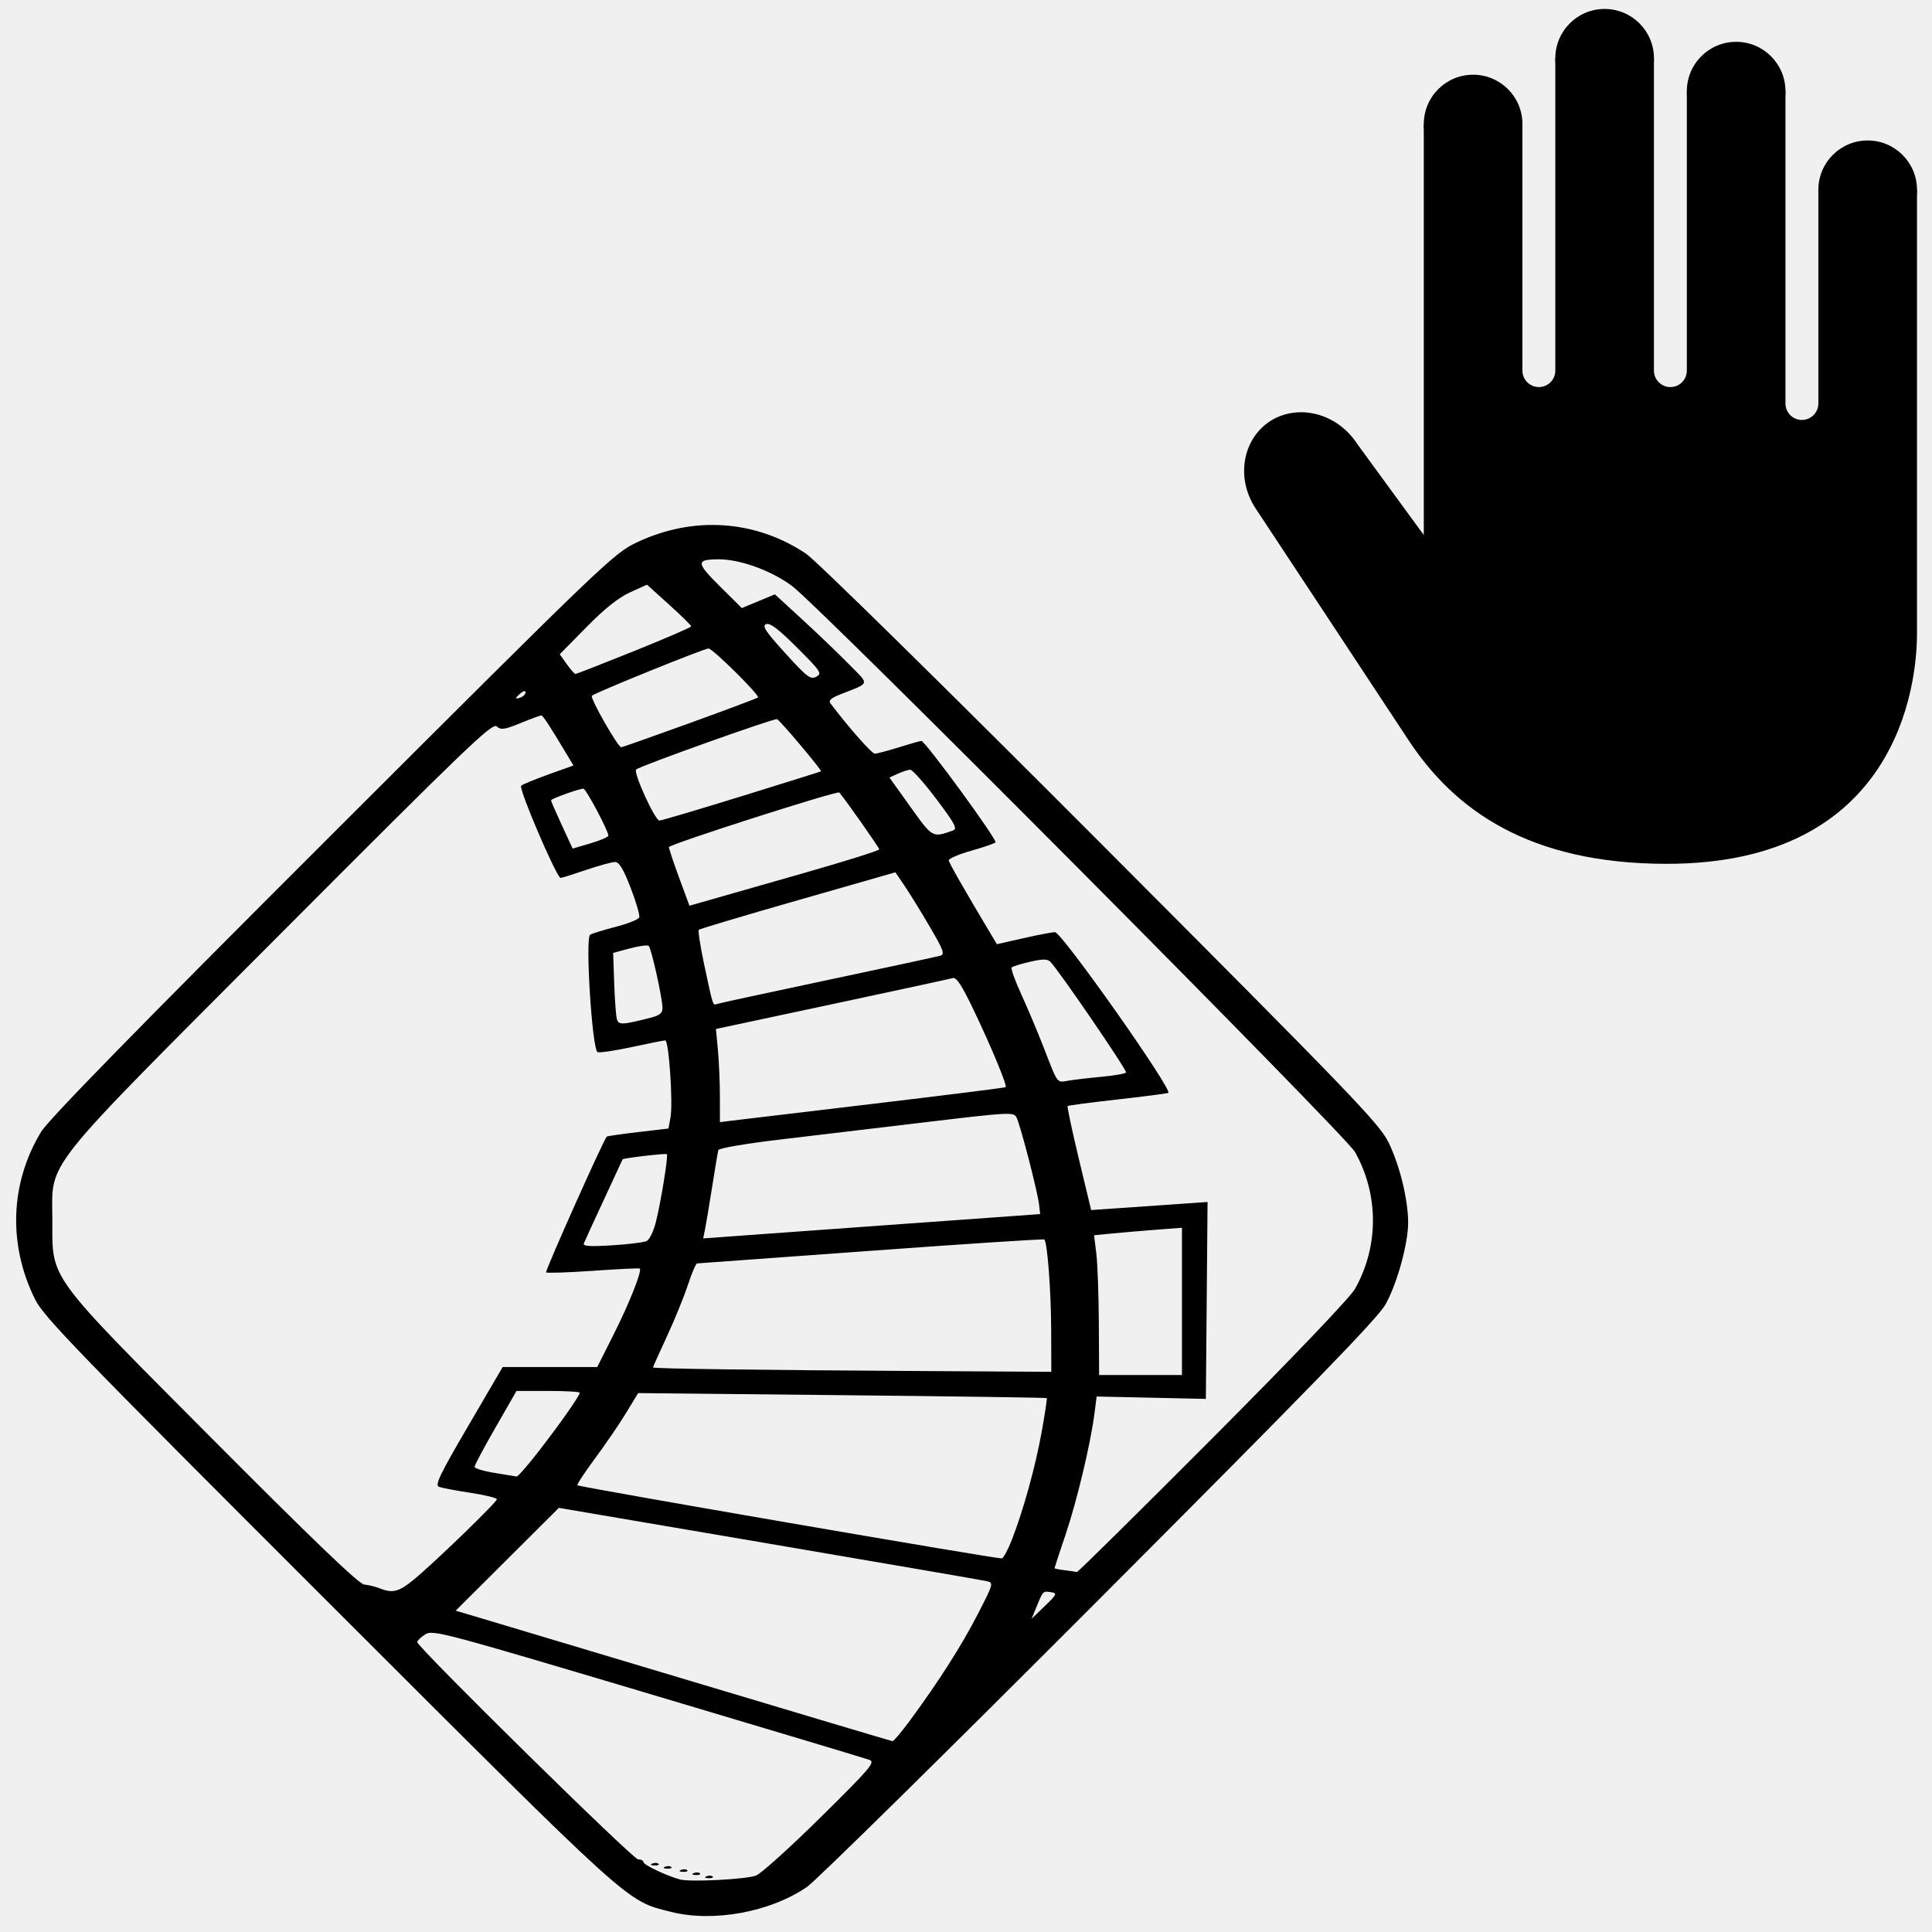
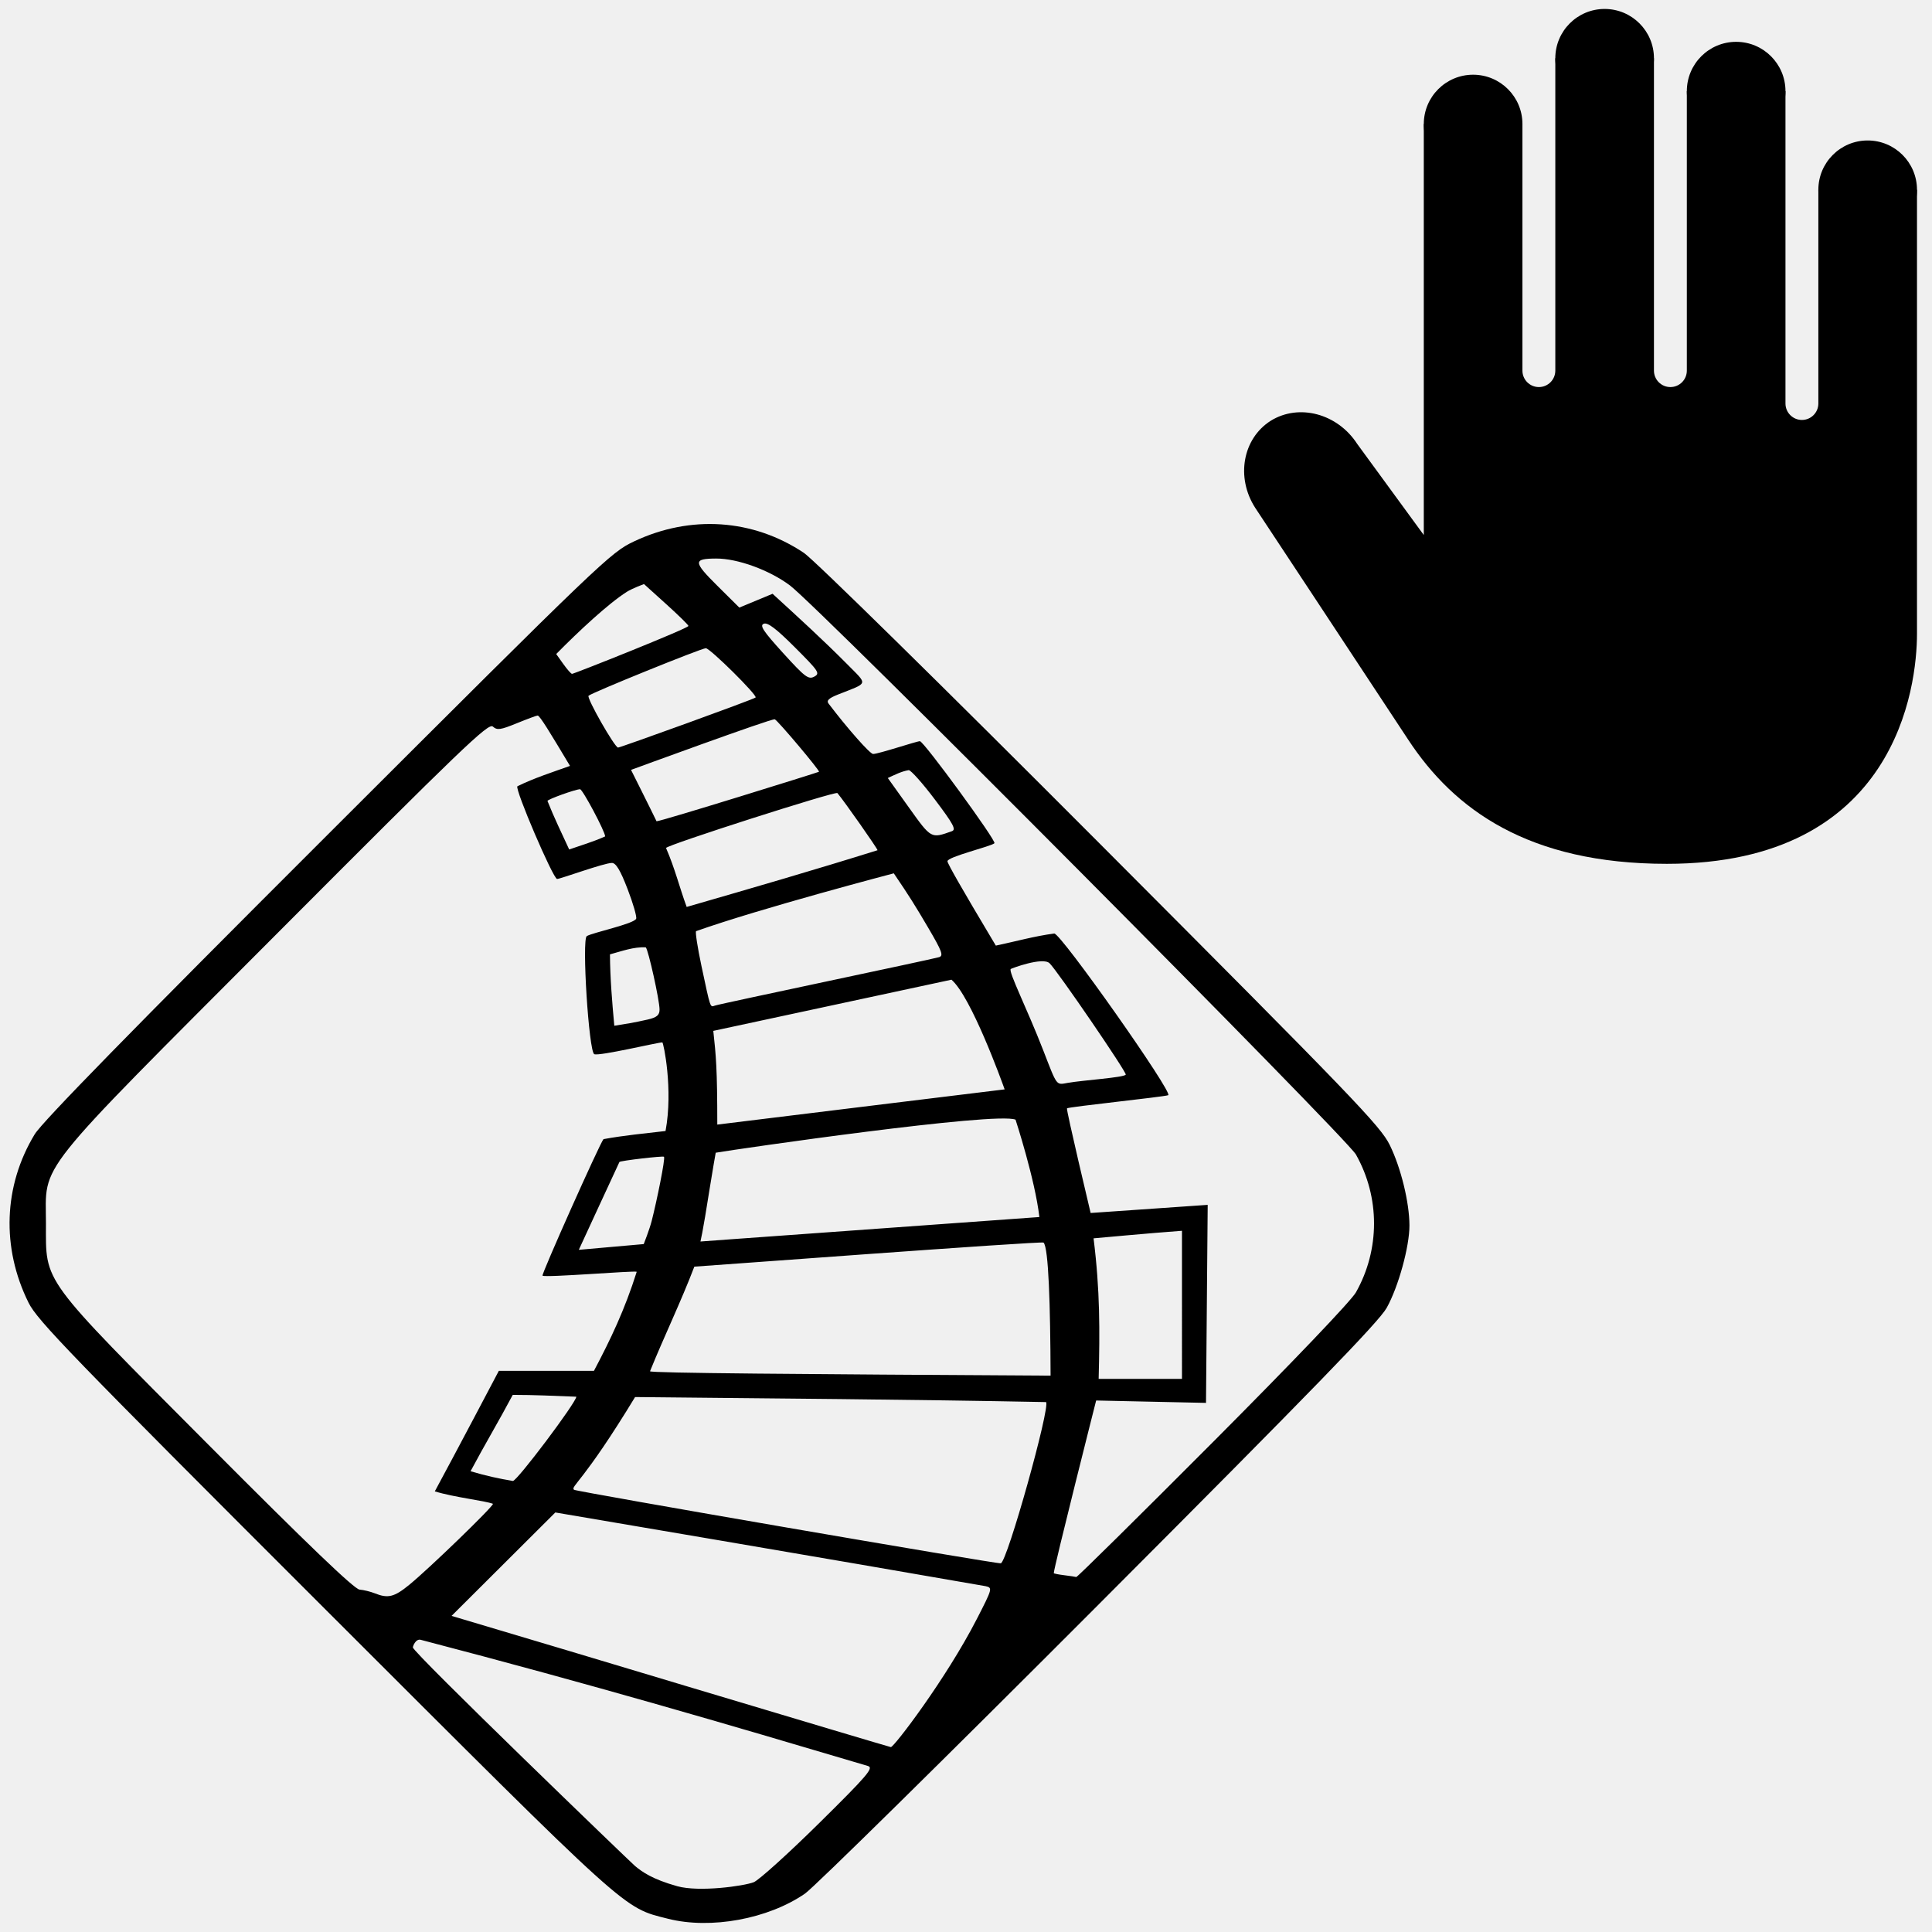
<svg xmlns="http://www.w3.org/2000/svg" width="171.333mm" height="171.333mm" viewBox="0 0 607.087 607.087" id="svg2" version="1.1">
  <defs id="defs4">
    <linearGradient id="linearGradient4155">
      <stop style="stop-color:#000000;stop-opacity:1;" offset="0" id="stop4157" />
    </linearGradient>
    <linearGradient id="linearGradient4149">
      <stop style="stop-color:#000000;stop-opacity:1;" offset="0" id="stop4151" />
    </linearGradient>
    <linearGradient id="linearGradient4139">
      <stop style="stop-color:#2b2200;stop-opacity:1;" offset="0" id="stop4141" />
      <stop style="stop-color:#2b2200;stop-opacity:0;" offset="1" id="stop4143" />
    </linearGradient>
    <mask height="599" width="599" y="21" x="406" maskUnits="userSpaceOnUse" mask-type="alpha" id="mask0-5-8">
      <rect id="rect4-1-0" fill="#ffffff" transform="rotate(-45,406.51,320.148)" rx="56.537" height="422.702" width="422.702" y="320.148" x="406.51" />
    </mask>
  </defs>
  <g id="layer1" transform="translate(-65.22407,-173.7018)">
    <g transform="matrix(10.33172,0,0,10.33172,427.5679,176.5143)" id="g12" style="fill:#000000">
      <path id="circle2" d="m 23.232,5.5 a 1.5,1.5 0 0 1 -1.5,1.5 1.5,1.5 0 0 1 -1.5,-1.5 1.5,1.5 0 0 1 1.5,-1.5 1.5,1.5 0 0 1 1.5,1.5 z" />
      <path id="circle4" d="m 19.232,2.5 a 1.5,1.5 0 0 1 -1.5,1.5 1.5,1.5 0 0 1 -1.5,-1.5 1.5,1.5 0 0 1 1.5,-1.5 1.5,1.5 0 0 1 1.5,1.5 z" />
      <path id="circle6" d="m 15.232,1.5 a 1.5,1.5 0 0 1 -1.5,1.5 1.5,1.5 0 0 1 -1.5,-1.5 1.5,1.5 0 0 1 1.5,-1.5 1.5,1.5 0 0 1 1.5,1.5 z" />
      <path id="circle8" d="M 11.232,3.5 A 1.5,1.5 0 0 1 9.732,5 a 1.5,1.5 0 0 1 -1.5,-1.5 1.5,1.5 0 0 1 1.5,-1.5 A 1.5,1.5 0 0 1 11.232,3.5 Z" />
      <path style="fill:#000000" d="M 20.232,5.5 V 12 c 0,0.276 -0.224,0.5 -0.5,0.5 -0.276,0 -0.5,-0.224 -0.5,-0.5 V 2.5 h -3 V 11 c 0,0.276 -0.224,0.5 -0.5,0.5 -0.276,0 -0.5,-0.224 -0.5,-0.5 V 1.5 h -3 V 11 c 0,0.276 -0.224,0.5 -0.5,0.5 -0.276,0 -0.5,-0.224 -0.5,-0.5 V 3.5 h -3 V 16 L 6.207,13.229 c -0.6,-0.925 -1.771,-1.235 -2.629,-0.705 -0.855,0.542 -1.067,1.724 -0.475,2.646 0,0 3.266,4.943 4.658,7.059 1.392,2.116 3.647,3.771 7.864,3.771 6.982,0 7.607,-5.392 7.607,-7 0,-1.608 0,-13.5 0,-13.5 z" id="path10" />
    </g>
-     <path style="fill:#000000;stroke-width:1.068" d="m 276.055,774.46 c -14.225,-3.607 -11.132,-0.813 -107.43,-97.025 -79.245,-79.174 -89.622,-89.896 -92.382,-95.451 -8.544,-17.197 -7.846,-36.547 1.901,-52.629 2.345,-3.87 30.244,-32.4 91.564,-93.636 85.936,-85.819 88.383,-88.161 95.7,-91.619 17.673,-8.352 37.182,-7.037 53.083,3.578 3.124,2.085 43.083,41.357 92.67,91.076 78.98,79.19 87.478,88.021 90.376,93.918 3.488,7.099 6.136,17.893 6.164,25.122 0.025,6.628 -3.454,19.238 -7.117,25.796 -2.43,4.35 -23.166,25.703 -89.879,92.55 -47.696,47.793 -89.028,88.492 -91.848,90.443 -11.483,7.944 -29.478,11.257 -42.8,7.879 z m 26.756,-11.417 c 1.573,-0.611 10.715,-8.86 20.316,-18.331 15.483,-15.274 17.218,-17.308 15.349,-17.999 -1.159,-0.429 -32.508,-9.835 -69.666,-20.904 -64.931,-19.342 -67.655,-20.062 -70.025,-18.509 -1.356,0.889 -2.466,1.958 -2.466,2.377 0,1.585 67.789,68.281 69.401,68.281 0.93,0 1.69,0.395 1.69,0.878 0,0.853 7.477,4.392 11.515,5.45 3.298,0.864 20.809,-0.047 23.887,-1.243 z m -15.563,0.238 c 0.723,-0.289 1.586,-0.254 1.919,0.079 0.333,0.333 -0.259,0.569 -1.314,0.526 -1.166,-0.048 -1.404,-0.285 -0.605,-0.605 z m -4.005,-1.001 c 0.723,-0.289 1.586,-0.254 1.919,0.079 0.333,0.333 -0.259,0.569 -1.314,0.526 -1.166,-0.048 -1.404,-0.285 -0.605,-0.605 z m -4.005,-1.001 c 0.723,-0.289 1.586,-0.254 1.919,0.079 0.333,0.333 -0.259,0.569 -1.314,0.526 -1.166,-0.048 -1.404,-0.285 -0.605,-0.605 z m -5.006,-1.001 c 0.723,-0.289 1.586,-0.254 1.919,0.079 0.333,0.333 -0.259,0.569 -1.314,0.526 -1.166,-0.048 -1.404,-0.285 -0.605,-0.605 z m -4.005,-1.001 c 0.723,-0.289 1.586,-0.254 1.919,0.079 0.333,0.333 -0.259,0.569 -1.314,0.526 -1.166,-0.048 -1.404,-0.285 -0.605,-0.605 z m 81.064,-45.124 c 9.073,-12.342 16.16,-23.47 21.228,-33.337 4.898,-9.536 4.961,-9.768 2.769,-10.271 -1.233,-0.283 -31.991,-5.582 -68.35,-11.774 l -66.107,-11.259 -16.211,16.157 -16.211,16.157 5.22,1.538 c 2.871,0.846 33.606,10.051 68.3,20.456 34.694,10.405 63.376,18.957 63.737,19.005 0.361,0.048 2.892,-2.954 5.625,-6.671 z m 44.259,-40.132 c -2.621,-0.404 -2.537,-0.484 -4.542,4.388 l -1.627,3.954 4.159,-4.005 c 3.782,-3.642 3.964,-4.035 2.009,-4.336 z m -200.343,-3.924 c 6.201,-5.062 26.146,-24.354 26.146,-25.291 0,-0.411 -3.717,-1.318 -8.261,-2.016 -4.543,-0.697 -9.007,-1.541 -9.919,-1.875 -1.371,-0.502 0.217,-3.815 9.172,-19.131 l 10.831,-18.524 h 14.859 14.859 l 5.202,-10.342 c 4.894,-9.729 8.953,-19.975 8.167,-20.612 -0.194,-0.157 -6.783,0.163 -14.642,0.711 -7.859,0.548 -14.515,0.771 -14.789,0.497 -0.399,-0.399 17.973,-41.527 19.054,-42.654 0.163,-0.17 4.59,-0.811 9.838,-1.425 l 9.542,-1.117 0.641,-3.416 c 0.838,-4.469 -0.498,-24.273 -1.638,-24.273 -0.485,0 -5.194,0.934 -10.464,2.076 -5.27,1.142 -10.132,1.865 -10.803,1.608 -1.702,-0.653 -3.938,-35.904 -2.341,-36.892 0.613,-0.379 4.235,-1.498 8.049,-2.487 3.815,-0.989 7.135,-2.319 7.379,-2.954 0.244,-0.636 -0.968,-4.815 -2.693,-9.289 -2.271,-5.889 -3.621,-8.133 -4.891,-8.133 -0.965,0 -5.066,1.126 -9.114,2.503 -4.048,1.377 -7.651,2.503 -8.007,2.503 -1.231,0 -13.295,-28.161 -12.406,-28.959 0.488,-0.438 4.387,-2.05 8.664,-3.581 l 7.776,-2.784 -1.865,-3.114 c -5.759,-9.618 -7.725,-12.626 -8.254,-12.626 -0.323,0 -3.256,1.089 -6.516,2.419 -5.1,2.082 -6.144,2.225 -7.48,1.027 -1.365,-1.224 -9.523,6.602 -67.663,64.916 -76.739,76.968 -71.964,70.975 -71.964,90.339 0,18.861 -1.983,16.16 50.745,69.121 31.269,31.407 45.603,45.149 47.236,45.284 1.289,0.107 3.426,0.627 4.748,1.156 4.164,1.665 6.074,1.194 10.803,-2.666 z m 251.074,-44.557 c 24.983,-25.066 43.2,-44.14 44.706,-46.81 7.535,-13.358 7.535,-29.694 7.2e-4,-43.055 -2.999,-5.318 -167.884,-171.102 -176.862,-177.827 -6.406,-4.798 -16.345,-8.42 -23.039,-8.395 -7.225,0.027 -7.189,1.008 0.312,8.452 l 6.925,6.872 5.194,-2.158 5.194,-2.158 8.638,7.928 c 4.751,4.36 11.303,10.642 14.561,13.96 6.662,6.785 6.968,5.734 -2.791,9.607 -2.824,1.121 -3.62,1.879 -2.929,2.79 5.856,7.729 12.957,15.77 13.926,15.77 0.667,0 4.069,-0.895 7.56,-1.99 3.491,-1.094 6.671,-1.995 7.067,-2.003 1.189,-0.021 23.987,31.185 23.291,31.881 -0.354,0.354 -3.823,1.546 -7.709,2.648 -3.886,1.103 -7.021,2.455 -6.967,3.006 0.081,0.824 4.572,8.677 13.827,24.182 l 1.286,2.154 8.302,-1.878 c 4.566,-1.033 9.045,-1.889 9.953,-1.903 2.1,-0.033 37.334,49.965 35.605,50.525 -0.665,0.215 -7.968,1.15 -16.228,2.078 -8.261,0.928 -15.191,1.84 -15.4,2.028 -0.21,0.188 1.367,7.621 3.504,16.517 l 3.886,16.176 8.511,-0.587 c 4.681,-0.323 12.911,-0.894 18.288,-1.269 l 9.777,-0.683 -0.265,30.938 -0.265,30.938 -17.161,-0.374 -17.161,-0.374 -0.69,5.38 c -1.216,9.478 -5.472,27.316 -9.062,37.976 -1.917,5.694 -3.486,10.46 -3.486,10.592 0,0.132 1.464,0.422 3.254,0.644 1.79,0.222 3.487,0.476 3.771,0.564 0.284,0.088 19.49,-18.877 42.681,-42.144 z m -63.051,31.874 c 3.635,-9.385 7.38,-22.975 9.344,-33.912 1.01,-5.623 1.72,-10.339 1.578,-10.481 -0.142,-0.142 -29.09,-0.554 -64.33,-0.916 l -64.072,-0.658 -3.785,6.231 c -2.082,3.427 -6.47,9.853 -9.752,14.279 -3.282,4.426 -5.782,8.232 -5.557,8.457 0.561,0.561 132.153,23.237 133.366,22.982 0.533,-0.112 1.977,-2.804 3.208,-5.982 z M 234.646,629.544 c 6.827,-8.82 12.739,-17.268 12.739,-18.203 0,-0.314 -4.468,-0.571 -9.929,-0.571 h -9.929 l -6.592,11.48 c -3.626,6.314 -6.592,11.884 -6.592,12.376 0,0.493 2.816,1.347 6.258,1.897 3.442,0.551 6.571,1.064 6.955,1.141 0.383,0.077 3.574,-3.578 7.091,-8.121 z M 436.626,582.63 v -23.134 l -8.261,0.634 c -4.543,0.349 -10.759,0.879 -13.812,1.18 l -5.552,0.546 0.711,5.683 c 0.391,3.126 0.749,13.005 0.796,21.954 l 0.085,16.271 h 13.017 13.017 z m -41.096,8.865 c -0.041,-12.263 -1.185,-27.346 -2.148,-28.309 -0.225,-0.225 -24.718,1.371 -54.429,3.546 -29.711,2.175 -54.321,3.962 -54.689,3.97 -0.368,0.009 -1.669,3.057 -2.892,6.774 -1.222,3.717 -4.188,10.992 -6.59,16.167 -2.402,5.174 -4.367,9.559 -4.367,9.744 0,0.401 31.989,0.827 85.859,1.143 l 39.3,0.231 z M 268.453,563.651 c 0.849,-0.434 2.115,-3.021 2.814,-5.748 1.558,-6.078 4,-21.046 3.514,-21.533 -0.331,-0.331 -13.786,1.246 -13.923,1.631 -0.035,0.097 -2.682,5.808 -5.882,12.692 -3.201,6.884 -6.031,13.052 -6.289,13.708 -0.352,0.895 1.863,1.048 8.877,0.615 5.14,-0.317 10.041,-0.932 10.889,-1.366 z m 80.561,-5.353 43.055,-3.099 -0.344,-3.004 c -0.472,-4.126 -5.945,-25.255 -7.101,-27.415 -0.886,-1.655 -2.45,-1.573 -27.786,1.458 -14.766,1.766 -35.567,4.243 -46.223,5.503 -10.985,1.299 -19.504,2.755 -19.672,3.362 -0.163,0.589 -1.041,5.802 -1.95,11.584 -0.909,5.782 -1.915,11.784 -2.235,13.337 l -0.582,2.823 9.893,-0.726 c 5.441,-0.399 29.267,-2.121 52.947,-3.825 z m -10.093,-37.672 c 23.085,-2.741 42.121,-5.131 42.302,-5.312 0.524,-0.524 -4.326,-12.243 -9.914,-23.955 -3.818,-8.003 -5.543,-10.656 -6.708,-10.317 -0.863,0.251 -17.959,3.952 -37.991,8.224 l -36.422,7.768 0.619,6.554 c 0.341,3.605 0.622,10.193 0.626,14.641 l 0.007,8.087 2.754,-0.353 c 1.514,-0.194 21.641,-2.596 44.727,-5.336 z m 72.445,-8.57 c 4.005,-0.372 7.468,-0.979 7.697,-1.349 0.393,-0.636 -21.247,-32.281 -23.792,-34.791 -0.922,-0.909 -2.396,-0.909 -6.373,6.7e-4 -2.846,0.651 -5.442,1.451 -5.77,1.779 -0.328,0.328 1.037,4.158 3.034,8.51 1.997,4.353 5.203,11.969 7.126,16.925 4.419,11.391 3.965,10.79 7.658,10.147 1.727,-0.301 6.416,-0.851 10.421,-1.223 z M 269.663,493.5 c 2.931,-0.748 3.75,-1.443 3.731,-3.172 -0.032,-2.978 -3.496,-18.584 -4.305,-19.393 -0.354,-0.354 -3.016,-0.005 -5.917,0.775 l -5.274,1.417 0.324,9.496 c 0.178,5.223 0.555,10.311 0.838,11.308 0.54,1.904 1.616,1.86 10.604,-0.432 z m 55.821,-11.889 c 18.449,-3.905 34.309,-7.329 35.246,-7.609 1.448,-0.434 0.936,-1.816 -3.411,-9.219 -2.813,-4.79 -6.379,-10.569 -7.926,-12.843 l -2.811,-4.134 -30.623,8.771 c -16.843,4.824 -30.86,9.008 -31.15,9.298 -0.29,0.29 0.466,5.187 1.68,10.882 2.872,13.479 2.675,12.892 4.163,12.389 0.709,-0.24 16.384,-3.631 34.832,-7.535 z m -7.259,-33.692 c 12.804,-3.655 23.28,-6.954 23.28,-7.33 0,-0.499 -10.289,-15.16 -12.534,-17.86 -0.567,-0.681 -53.55,16.3 -53.55,17.163 0,0.516 1.451,4.871 3.225,9.677 l 3.225,8.739 6.537,-1.871 c 3.596,-1.029 17.013,-4.862 29.817,-8.518 z m -61.831,-11.647 c 0.003,-1.499 -7.041,-14.744 -7.843,-14.744 -1.385,0 -10.179,3.166 -10.179,3.664 0,0.26 1.527,3.778 3.394,7.817 l 3.394,7.345 5.616,-1.654 c 3.089,-0.909 5.617,-2.003 5.618,-2.43 z m 108.337,-1.628 c 1.405,-0.5 0.489,-2.209 -5.283,-9.864 -3.84,-5.093 -7.534,-9.239 -8.208,-9.214 -0.674,0.025 -2.419,0.588 -3.878,1.252 l -2.652,1.206 6.605,9.231 c 7.005,9.79 6.872,9.717 13.416,7.389 z m -66.471,-10.75 c 13.596,-4.206 24.823,-7.725 24.948,-7.821 0.381,-0.291 -12.893,-16.049 -13.808,-16.392 -0.921,-0.345 -42.986,14.672 -44.268,15.803 -1.012,0.894 5.899,16.056 7.319,16.056 0.598,0 12.212,-3.441 25.808,-7.647 z M 281.964,400.911 c 11.545,-4.181 21.193,-7.799 21.438,-8.04 0.665,-0.652 -14.228,-15.399 -15.552,-15.399 -1.374,0 -35.674,13.904 -36.639,14.852 -0.671,0.66 8.172,16.187 9.22,16.187 0.298,0 9.988,-3.421 21.533,-7.601 z m -51.601,-9.65 c 0,-0.586 -0.636,-0.489 -1.502,0.23 -0.826,0.686 -1.502,1.402 -1.502,1.593 0,0.191 0.676,0.087 1.502,-0.23 0.826,-0.317 1.502,-1.034 1.502,-1.593 z m 85.342,-14.04 c -5.841,-5.841 -8.511,-7.869 -9.738,-7.399 -1.371,0.526 -0.232,2.255 6.014,9.136 6.836,7.53 7.934,8.364 9.738,7.399 1.893,-1.013 1.476,-1.645 -6.014,-9.136 z m -51.204,1.05 c 9.861,-3.967 17.924,-7.459 17.919,-7.76 -0.005,-0.301 -3.133,-3.37 -6.95,-6.819 l -6.941,-6.271 -5.315,2.404 c -3.611,1.633 -8.008,5.14 -13.711,10.934 l -8.395,8.529 2.206,3.098 c 1.213,1.704 2.443,3.098 2.733,3.098 0.29,0 8.595,-3.246 18.455,-7.212 z" id="path1" />
+     <path id="path1-9" style="fill:#000000;stroke:none;stroke-width:0;stroke-dasharray:none" d="m 302.057,765.149 c 1.582,-0.615 10.776,-8.911 20.431,-18.435 15.571,-15.361 17.357,-17.531 15.436,-18.101 -44.829,-13.308 -85.895,-25.382 -140.483,-39.636 -1.578,-0.412 -2.48,1.969 -2.48,2.39 0,1.594 68.548,67.633 69.794,68.668 2.21,1.835 5.358,4.148 13.28,6.364 6.856,1.918 20.927,-0.047 24.022,-1.25 z m 70.102,-82.695 c 4.926,-9.59 4.989,-9.823 2.785,-10.33 -45.046,-7.879 -135.22,-23.164 -135.22,-23.164 l -32.605,32.497 c 24.665,7.309 49.296,14.73 73.937,22.119 34.891,10.464 63.735,19.065 64.098,19.113 0.904,0.12 17.32,-21.381 27.005,-40.236 z M 193.842,671.675 c 6.236,-5.091 26.294,-24.493 26.294,-25.434 -2.688,-1.017 -12.075,-2.001 -18.283,-3.912 6.506,-12.004 20.116,-37.868 20.116,-37.868 h 29.886 c 5.245,-9.898 9.71,-19.277 13.445,-31.129 -0.535,-0.433 -28.884,1.928 -29.598,1.214 -0.401,-0.401 18.075,-41.763 19.162,-42.896 6.436,-1.18 12.987,-1.795 19.489,-2.556 2.454,-13.083 -0.655,-27.845 -1.003,-27.845 -1.473,0 -19.679,4.36 -21.388,3.705 -1.711,-0.657 -3.961,-36.108 -2.354,-37.101 1.764,-1.09 14.894,-3.851 15.516,-5.472 0.245,-0.639 -0.974,-4.843 -2.708,-9.341 -2.284,-5.922 -3.641,-8.179 -4.919,-8.179 -2.48,0 -16.192,5.035 -17.218,5.035 -1.238,0 -13.371,-28.321 -12.476,-29.124 5.295,-2.608 10.978,-4.412 16.533,-6.402 -6.163,-10.293 -9.489,-15.83 -10.176,-15.83 -0.325,0 -3.274,1.095 -6.553,2.433 -5.129,2.094 -6.179,2.238 -7.522,1.033 -1.373,-1.231 -9.577,6.64 -68.047,65.285 -77.174,77.405 -72.373,71.377 -72.373,90.852 0,18.968 -1.994,16.251 51.033,69.513 31.447,31.585 45.862,45.405 47.504,45.541 1.297,0.107 3.445,0.63 4.775,1.162 4.188,1.675 6.108,1.201 10.864,-2.681 z m 252.498,-44.81 c 25.125,-25.208 43.445,-44.39 44.959,-47.075 7.577,-13.433 7.578,-29.863 6.3e-4,-43.299 -3.016,-5.348 -168.836,-172.073 -177.865,-178.836 -6.442,-4.825 -16.438,-8.467 -23.17,-8.443 -7.266,0.027 -7.23,1.014 0.314,8.5 l 6.964,6.911 10.446,-4.341 c 7.883,7.223 15.797,14.42 23.33,22.012 6.7,6.823 7.007,5.767 -2.807,9.662 -2.84,1.127 -3.64,1.889 -2.946,2.806 5.89,7.773 13.031,15.859 14.005,15.859 1.732,0 13.617,-3.995 14.71,-4.015 1.196,-0.021 24.123,31.361 23.423,32.062 -1.002,1.003 -14.898,4.271 -14.759,5.686 0.082,0.829 4.597,8.727 13.905,24.319 l 1.293,2.166 c 6.111,-1.287 12.159,-2.986 18.358,-3.803 2.112,-0.033 37.546,50.249 35.807,50.811 -1.787,0.578 -31.256,3.635 -31.808,4.129 -0.326,0.292 7.432,32.878 7.432,32.878 12.262,-0.842 24.523,-1.697 36.783,-2.553 l -0.533,62.227 -34.517,-0.752 c 0,0 -13.313,52.566 -13.313,54.254 0,0.133 1.473,0.425 3.273,0.648 1.8,0.223 3.506,0.479 3.792,0.567 0.286,0.089 19.601,-18.984 42.923,-42.383 z m -52.424,-12.59 c -43.037,-0.843 -86.087,-1.141 -129.13,-1.583 -16.377,26.96 -20.316,28.018 -19.203,29.131 0.564,0.564 132.903,23.369 134.123,23.112 2.01,-0.422 15.646,-49.227 14.21,-50.661 z m -147.6,-1.689 c -6.908,-0.272 -13.343,-0.574 -19.971,-0.574 -4.272,8.054 -8.762,15.553 -13.259,23.992 5.035,1.496 8.888,2.307 13.288,3.056 1.185,0.237 19.942,-24.705 19.942,-26.474 z m 190.315,-52.138 c -9.271,0.665 -27.781,2.373 -27.781,2.373 2.055,16.419 1.974,29.114 1.601,44.156 h 26.181 z m -43.49,3.711 c -0.548,-0.548 -108.598,7.533 -109.737,7.559 -4.208,11.027 -9.471,21.866 -13.928,32.87 0,0.58 47.213,0.92 125.869,1.382 -0.073,-22.096 -0.626,-40.233 -2.204,-41.811 z m -125.637,0.467 c 0,0 1.799,-4.546 2.502,-7.289 1.567,-6.112 4.351,-19.658 3.861,-20.147 -0.333,-0.333 -13.864,1.253 -14.002,1.641 -4.252,9.201 -8.533,18.388 -12.764,27.599 z m 124.317,-8.5 c -1.356,-11.843 -7.487,-30.591 -7.487,-30.591 -5.949,-2.597 -87.466,9.216 -94.213,10.382 0,0 -1.047,5.835 -1.961,11.65 -0.914,5.815 -1.926,11.851 -2.248,13.413 l -0.586,2.839 9.949,-0.73 c 32.181,-2.336 64.364,-4.646 96.547,-6.963 z m -10.908,-40.112 c -0.918,-2.567 -10.521,-29.145 -16.716,-34.466 l -74.835,16.083 c 0.843,7.741 1.253,11.77 1.253,29.448 25.297,-3.126 90.299,-11.065 90.299,-11.065 z m 38.054,-4.632 c 0.396,-0.64 -21.368,-32.464 -23.927,-34.988 -2.133,-2.103 -12.055,1.633 -12.212,1.79 -0.802,0.801 5.081,12.338 10.218,25.58 4.444,11.456 3.987,10.851 7.701,10.204 4.956,-0.863 17.648,-1.658 18.221,-2.586 z M 268.721,494.077 c 2.967,-0.673 3.771,-1.452 3.752,-3.19 -0.032,-2.995 -3.516,-18.69 -4.329,-19.503 -3.77,-0.216 -7.61,1.225 -11.254,2.205 0.051,7.505 0.68,14.965 1.365,22.43 3.494,-0.551 6.083,-0.948 10.467,-1.942 z m 91.584,-19.609 c 1.456,-0.436 0.942,-1.827 -3.43,-9.272 -4.049,-6.895 -5.961,-9.961 -10.798,-17.072 0,0 -41.802,10.963 -62.124,18.172 -0.291,0.291 0.469,5.216 1.689,10.944 2.889,13.555 2.69,12.965 4.187,12.459 1.91,-0.646 67.923,-14.466 70.476,-15.23 z m -19.335,-33.601 c 0,-0.502 -10.347,-15.246 -12.605,-17.961 -0.57,-0.685 -53.854,16.392 -53.854,17.26 2.844,6.546 4.224,12.388 6.487,18.52 20.779,-5.998 40.783,-11.81 59.972,-17.819 z m -85.593,-4.341 c 0,-1.508 -7.081,-14.827 -7.887,-14.827 -1.393,0 -10.236,3.184 -10.236,3.685 2.053,5.172 4.491,10.196 6.826,15.249 3.736,-1.316 7.268,-2.314 11.297,-4.106 z m 108.952,-1.638 c 1.413,-0.503 0.492,-2.222 -5.313,-9.92 -3.862,-5.122 -7.576,-9.291 -8.254,-9.266 -2.322,0.39 -4.441,1.505 -6.567,2.472 l 6.643,9.284 c 7.045,9.846 6.911,9.772 13.492,7.431 z m -41.758,-18.676 c 0.384,-0.292 -12.966,-16.14 -13.886,-16.485 -0.927,-0.347 -45.174,15.893 -45.174,15.893 0,0 6.457,12.87 8.016,16.148 1.485,0 50.784,-15.357 51.045,-15.556 z m -19.919,-23.334 c 0.669,-0.656 -14.309,-15.486 -15.64,-15.486 -1.382,0 -35.876,13.983 -36.847,14.937 -0.675,0.663 8.219,16.279 9.272,16.279 0.694,0 42.619,-15.145 43.215,-15.73 z m 12.373,-15.74 c -5.874,-5.874 -8.559,-7.914 -9.794,-7.44 -1.379,0.529 -0.234,2.268 6.048,9.187 6.875,7.572 7.979,8.411 9.793,7.44 1.903,-1.019 1.485,-1.655 -6.048,-9.187 z M 281.55,370.391 c 0,-0.303 -3.151,-3.389 -6.99,-6.858 l -6.98,-6.307 c 0,0 -3.692,1.374 -5.346,2.418 -5.874,3.706 -15.343,12.575 -22.232,19.573 l 2.218,3.115 c 1.22,1.713 2.457,3.115 2.748,3.115 0.627,0 36.594,-14.312 36.58,-15.057 z m -6.4,406.24 c -14.306,-3.627 -11.195,-0.817 -108.039,-97.576 -79.694,-79.623 -90.13,-90.406 -92.906,-95.992 -8.593,-17.295 -7.89,-36.754 1.912,-52.927 2.359,-3.892 30.415,-32.583 92.083,-94.167 86.423,-86.305 88.884,-88.661 96.243,-92.139 17.773,-8.399 37.393,-7.077 53.384,3.598 3.142,2.097 43.327,41.591 93.195,91.592 79.428,79.639 87.974,88.52 90.888,94.45 3.508,7.14 6.171,17.994 6.199,25.265 0.025,6.666 -3.473,19.347 -7.157,25.942 -2.444,4.375 -23.298,25.848 -90.389,93.075 -47.967,48.064 -89.533,88.994 -92.369,90.955 -11.548,7.989 -29.645,11.32 -43.042,7.924 z" />
  </g>
</svg>
